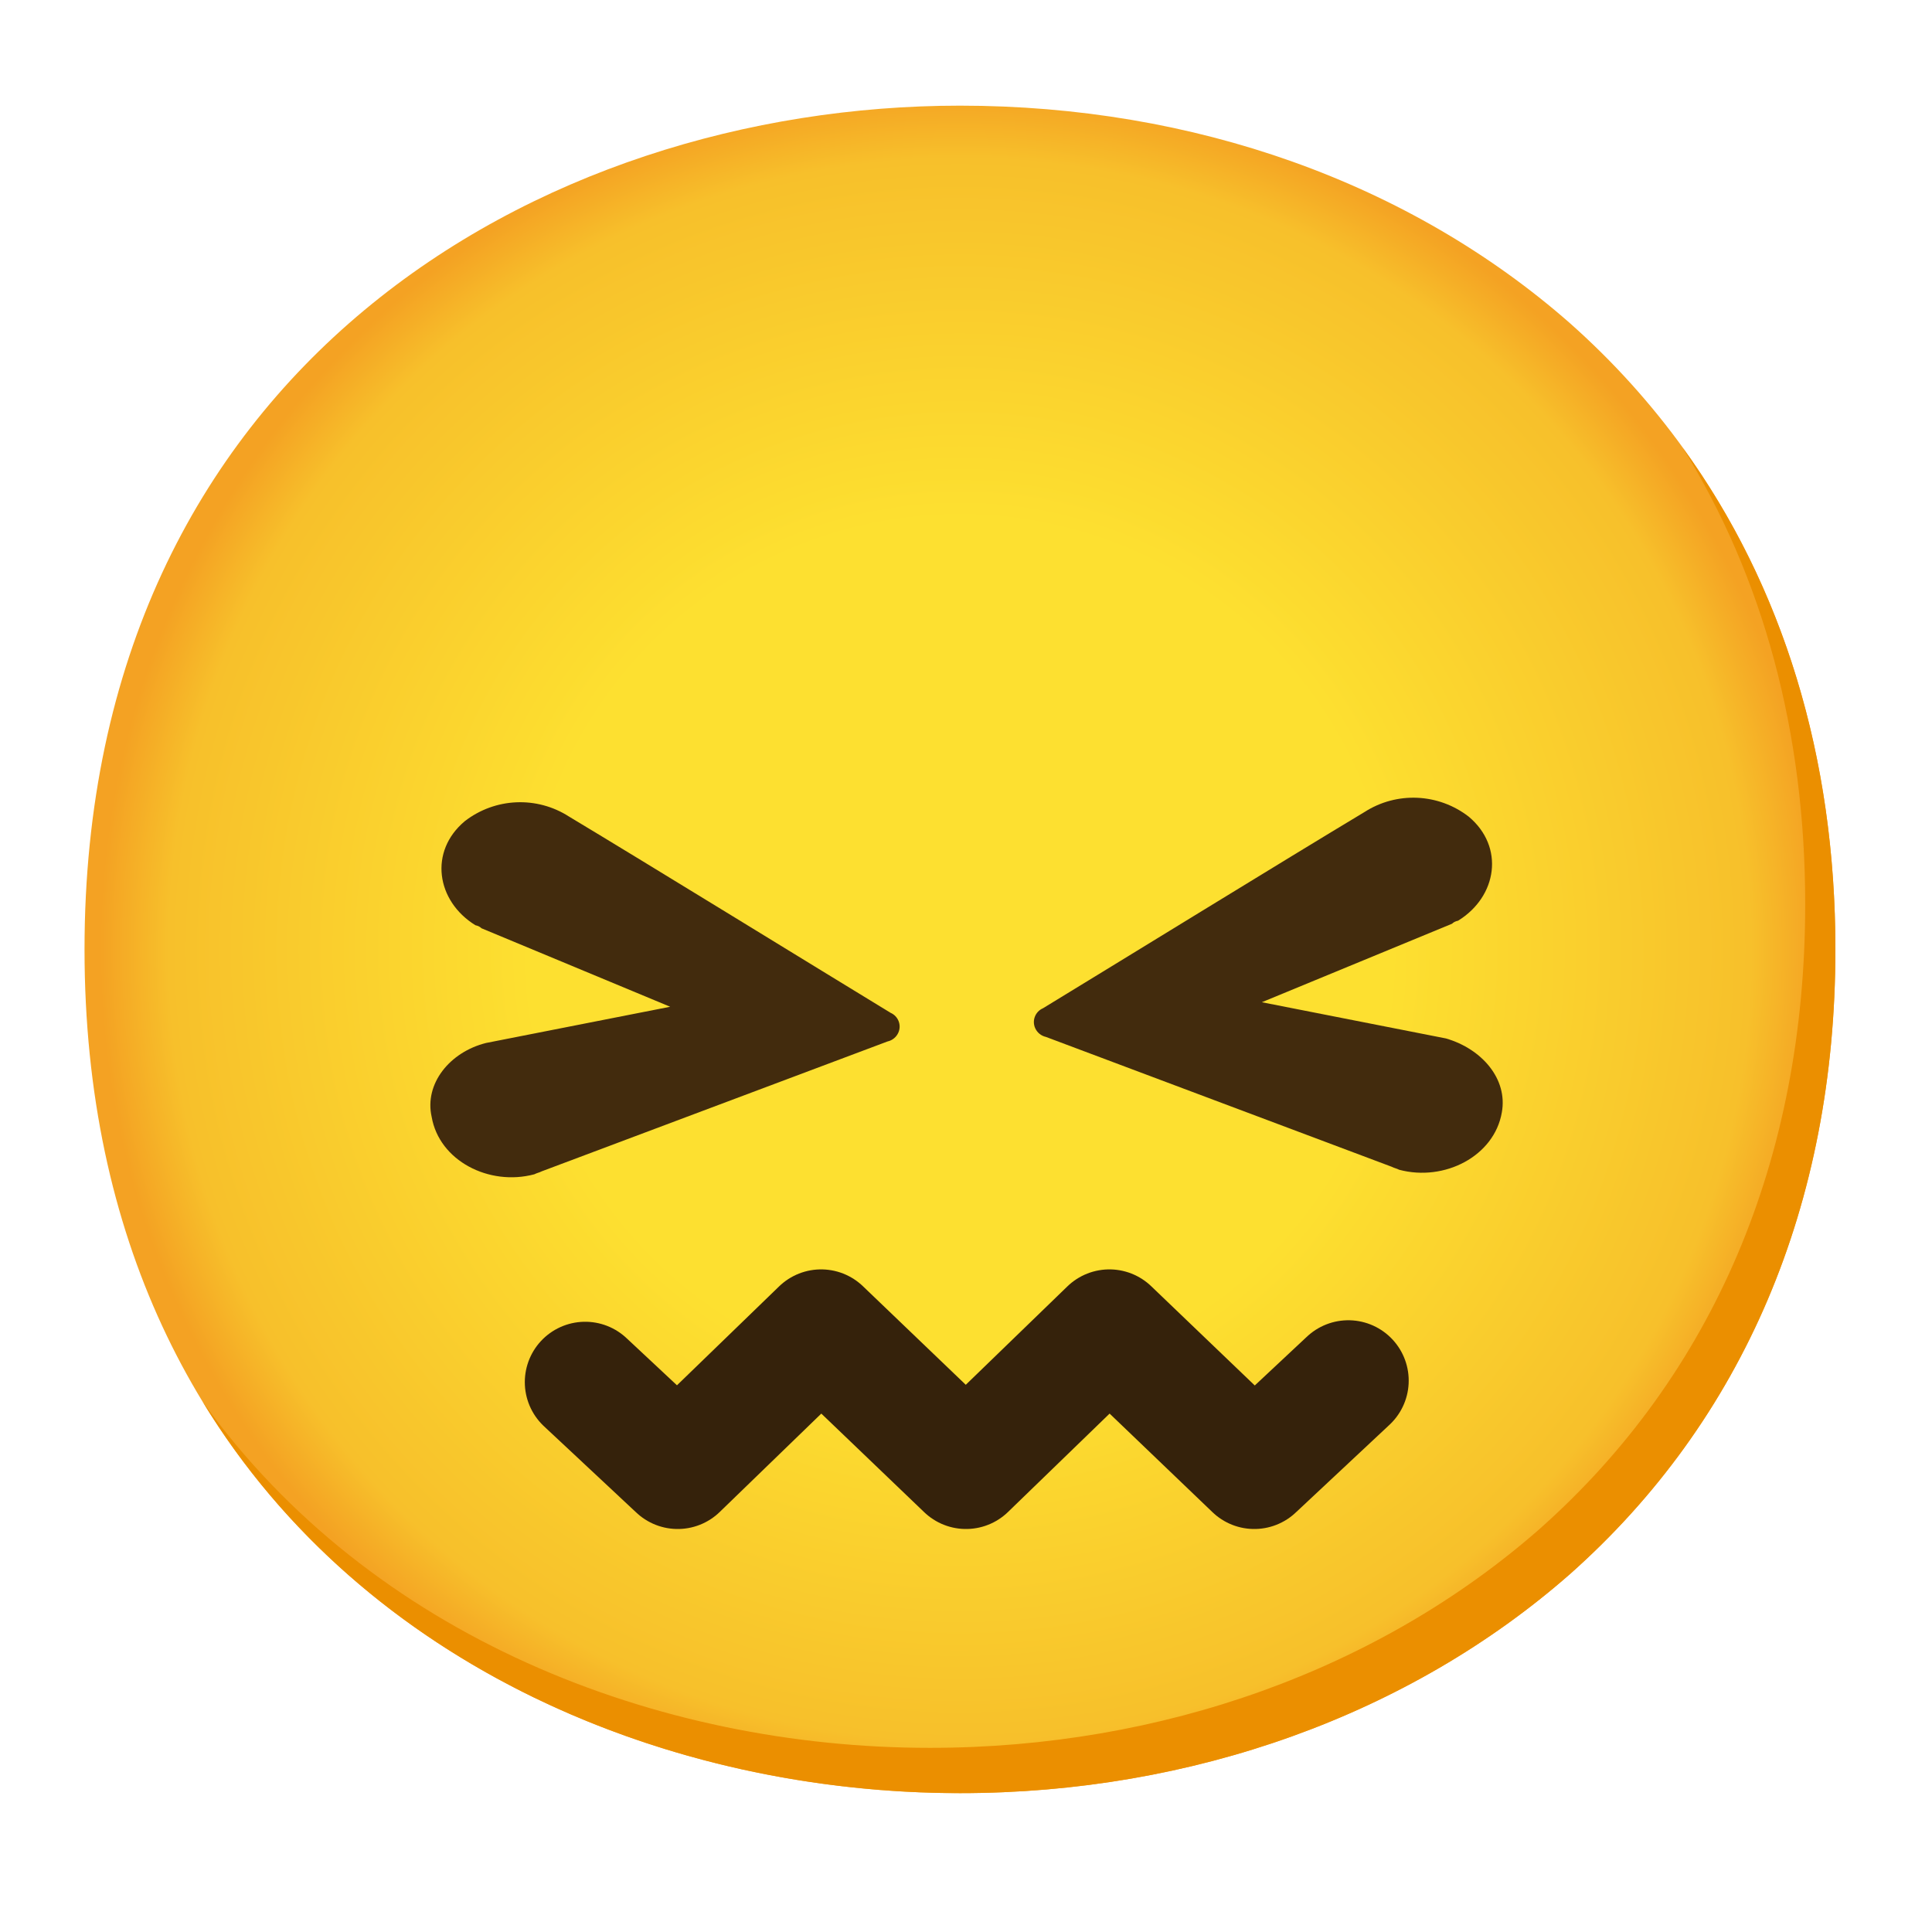
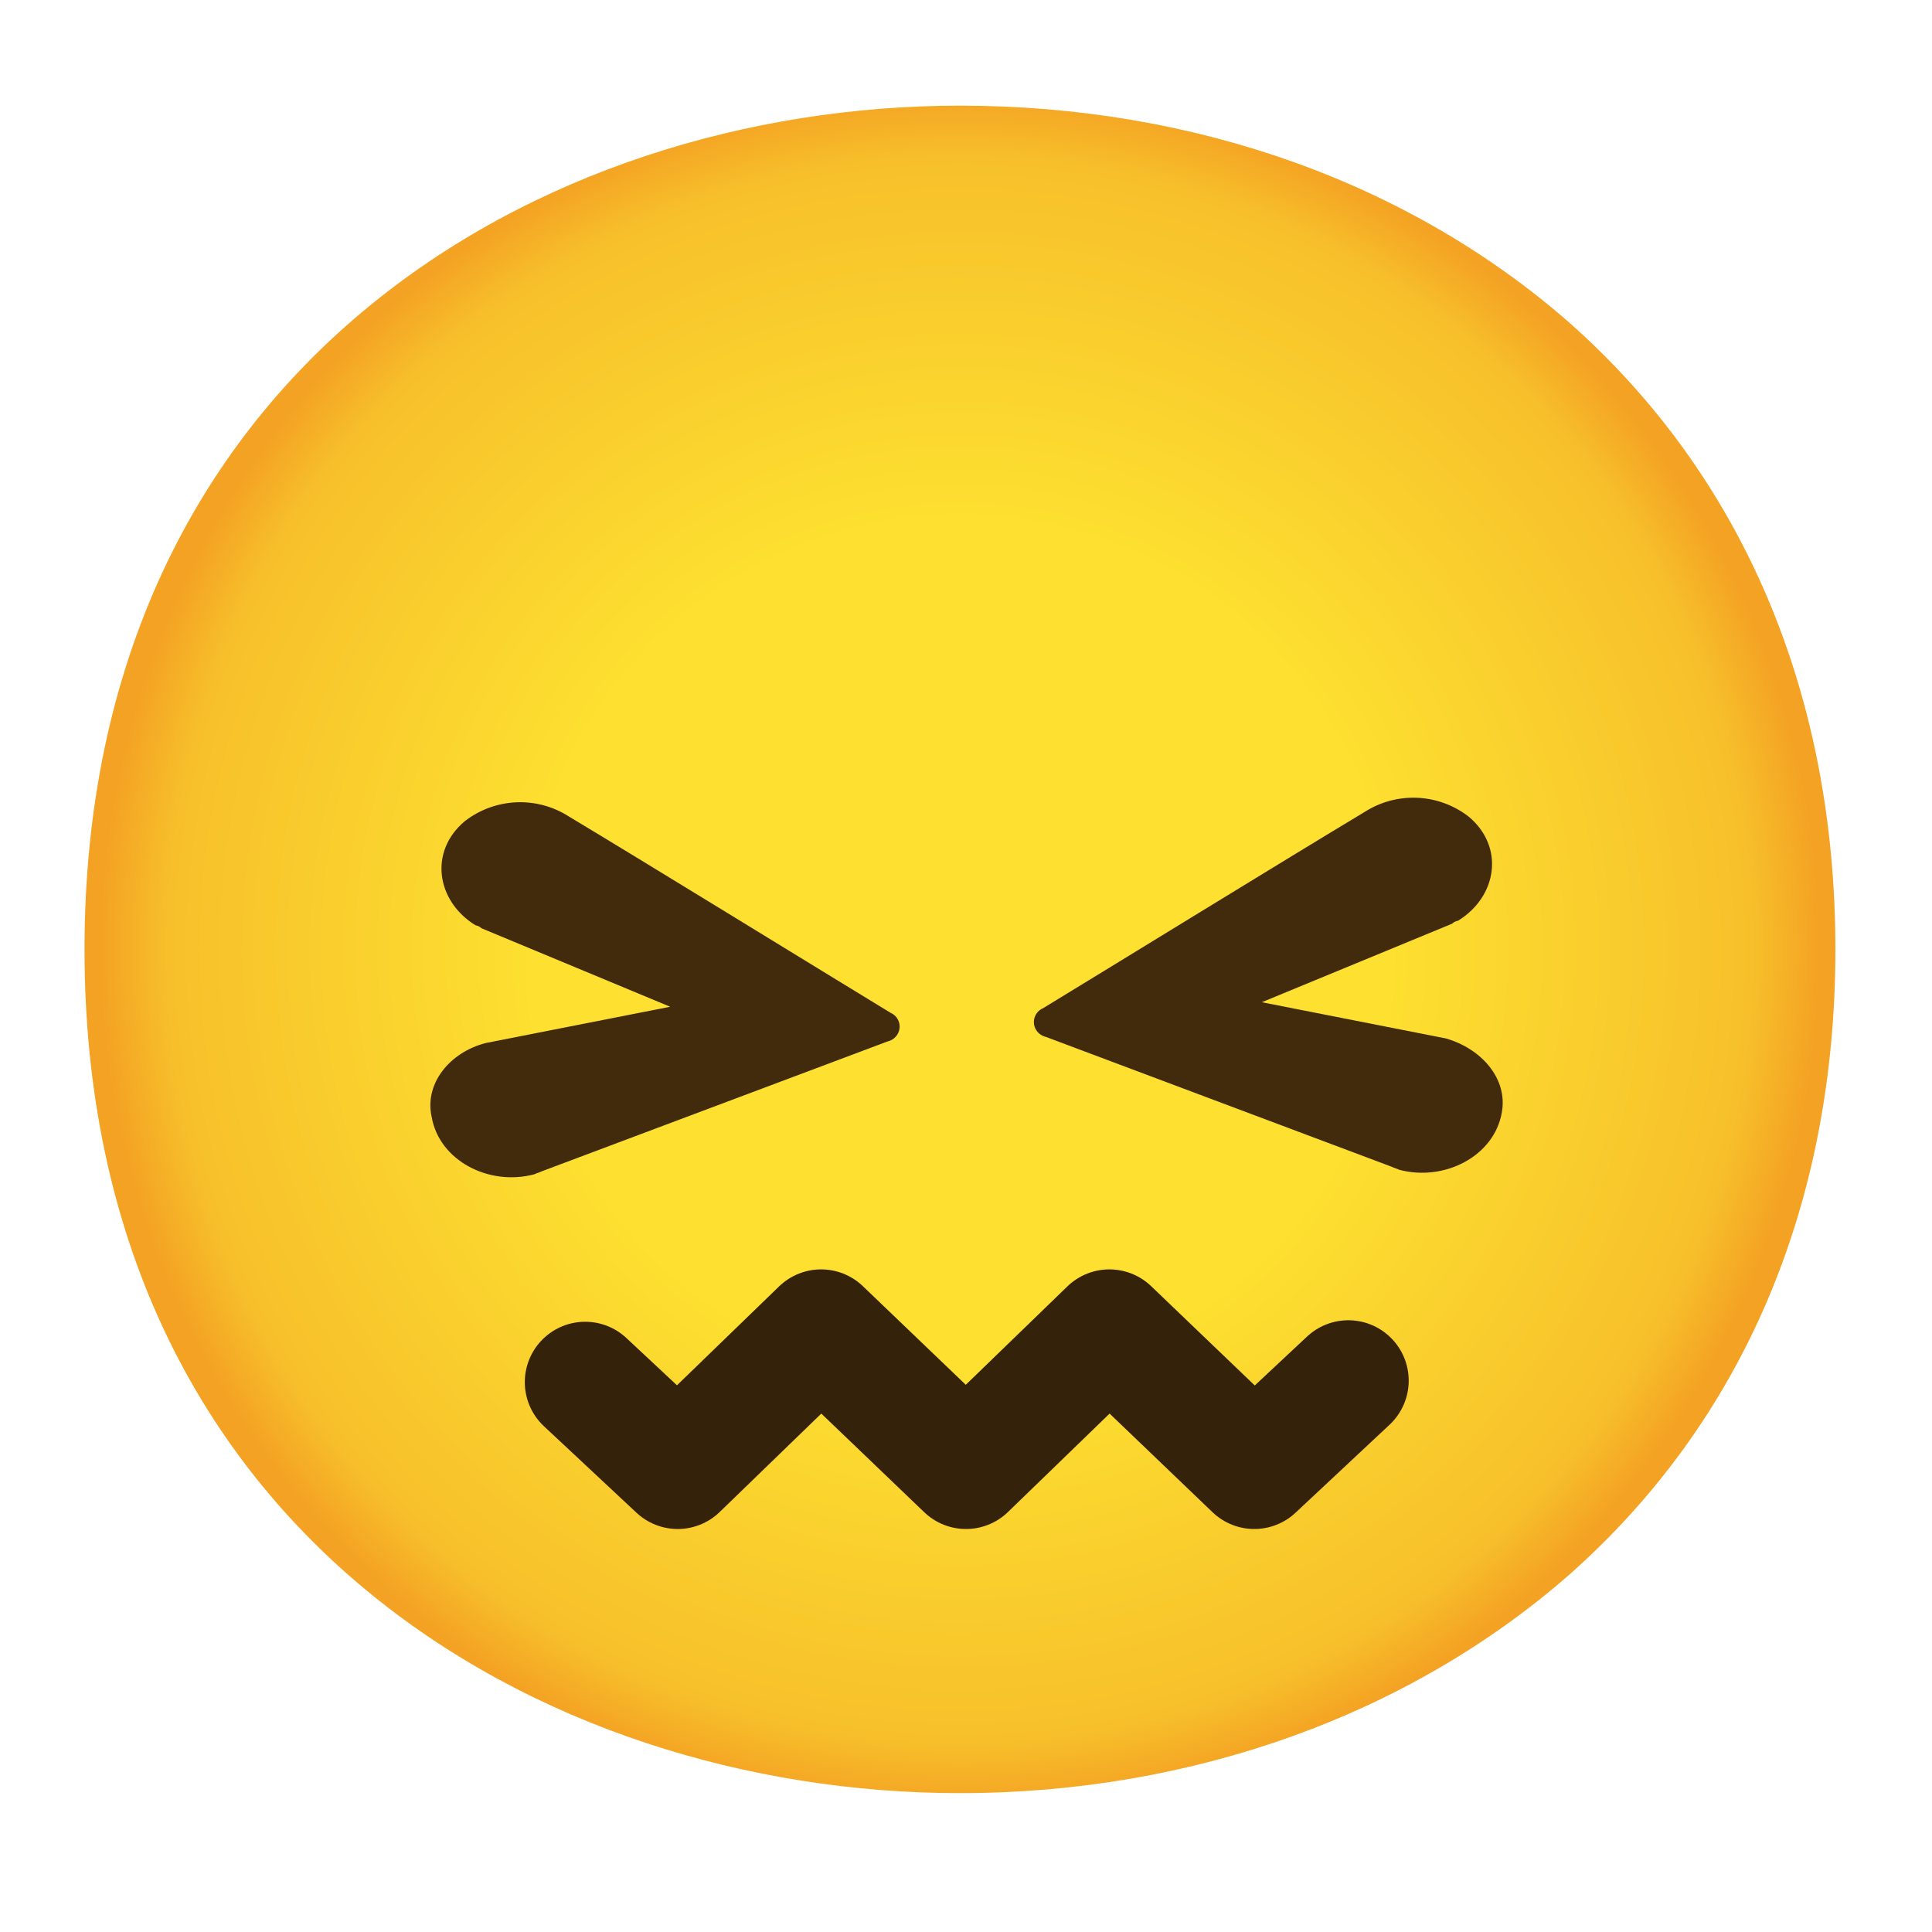
<svg xmlns="http://www.w3.org/2000/svg" version="1.1" id="Layer_1" x="0px" y="0px" viewBox="0 0 128 128" style="enable-background:new 0 0 128 128;" xml:space="preserve">
+   <defs id="defs5" />
  <g id="gold">
    <radialGradient id="face_1_" cx="63.6" cy="1992.9" r="56.96" gradientTransform="matrix(1 0 0 1 0 -1930)" gradientUnits="userSpaceOnUse">
-       <stop offset="0.5" style="stop-color:#FDE030" />
-       <stop offset="0.92" style="stop-color:#F7C02B" />
-       <stop offset="1" style="stop-color:#F4A223" />
+       <stop offset="0.5" style="stop-color:#FDE030" id="stop1" />
+       <stop offset="0.92" style="stop-color:#F7C02B" id="stop2" />
+       <stop offset="1" style="stop-color:#F4A223" id="stop3" />
    </radialGradient>
    <path id="face" style="fill:url(#face_1_);" d="M63.6,118.8c-27.9,0-58-17.5-58-55.9S35.7,7,63.6,7c15.5,0,29.8,5.1,40.4,14.4   c11.5,10.2,17.6,24.6,17.6,41.5s-6.1,31.2-17.6,41.4C93.4,113.6,79,118.8,63.6,118.8z" />
-     <path style="fill:#EB8F00;" d="M111.49,29.67c5.33,8.6,8.11,18.84,8.11,30.23c0,16.9-6.1,31.2-17.6,41.4   c-10.6,9.3-25,14.5-40.4,14.5c-18.06,0-37-7.35-48.18-22.94c10.76,17.66,31,25.94,50.18,25.94c15.4,0,29.8-5.2,40.4-14.5   c11.5-10.2,17.6-24.5,17.6-41.4C121.6,50.16,118.13,38.84,111.49,29.67z" />
  </g>
  <g id="facial_expressions">
    <g id="confounded-face">
      <polyline id="mouth" style="fill:none;stroke:#35220B;stroke-width:8;stroke-linecap:round;stroke-linejoin:round;" points="    38.77,91.57 44.9,97.3 54.4,88.1 64,97.3 73.5,88.1 83.1,97.3 89.33,91.47   " />
      <g id="eyes">
-         <path style="fill:#422B0D;" d="M32.2,69.1l12.2-2.4l-12.5-5.2c-0.11-0.11-0.25-0.17-0.4-0.2c-2.6-1.6-3.1-4.9-0.7-6.9     c2.01-1.55,4.77-1.67,6.9-0.3c5,3,16.7,10.2,21.3,13c0.51,0.22,0.74,0.81,0.52,1.31c-0.13,0.3-0.4,0.52-0.72,0.59l-22.9,8.6     c-0.2,0.1-0.3,0.1-0.5,0.2c-3,0.8-6.3-0.9-6.8-3.8C28.1,71.8,29.8,69.7,32.2,69.1z" />
-         <path style="fill:#422B0D;" d="M95.8,68.8l-12.2-2.4l12.6-5.2c0.11-0.11,0.25-0.17,0.4-0.2c2.6-1.6,3.1-4.9,0.7-6.9     c-2.01-1.55-4.77-1.67-6.9-0.3c-5,3-16.7,10.2-21.3,13c-0.51,0.22-0.74,0.81-0.52,1.31c0.13,0.3,0.4,0.52,0.72,0.59l22.9,8.6     c0.2,0.1,0.3,0.1,0.5,0.2c3,0.8,6.3-0.9,6.8-3.8C99.9,71.5,98.2,69.5,95.8,68.8z" />
+         <path style="fill:#422B0D;" d="M32.2,69.1l12.2-2.4l-12.5-5.2c-0.11-0.11-0.25-0.17-0.4-0.2c-2.6-1.6-3.1-4.9-0.7-6.9     c2.01-1.55,4.77-1.67,6.9-0.3c5,3,16.7,10.2,21.3,13c0.51,0.22,0.74,0.81,0.52,1.31c-0.13,0.3-0.4,0.52-0.72,0.59l-22.9,8.6     c-0.2,0.1-0.3,0.1-0.5,0.2c-3,0.8-6.3-0.9-6.8-3.8C28.1,71.8,29.8,69.7,32.2,69.1z" id="path4" />
+         <path style="fill:#422B0D;" d="M95.8,68.8l-12.2-2.4l12.6-5.2c0.11-0.11,0.25-0.17,0.4-0.2c2.6-1.6,3.1-4.9,0.7-6.9     c-2.01-1.55-4.77-1.67-6.9-0.3c-5,3-16.7,10.2-21.3,13c-0.51,0.22-0.74,0.81-0.52,1.31c0.13,0.3,0.4,0.52,0.72,0.59l22.9,8.6     c0.2,0.1,0.3,0.1,0.5,0.2c3,0.8,6.3-0.9,6.8-3.8C99.9,71.5,98.2,69.5,95.8,68.8z" id="path5" />
      </g>
    </g>
  </g>
</svg>
